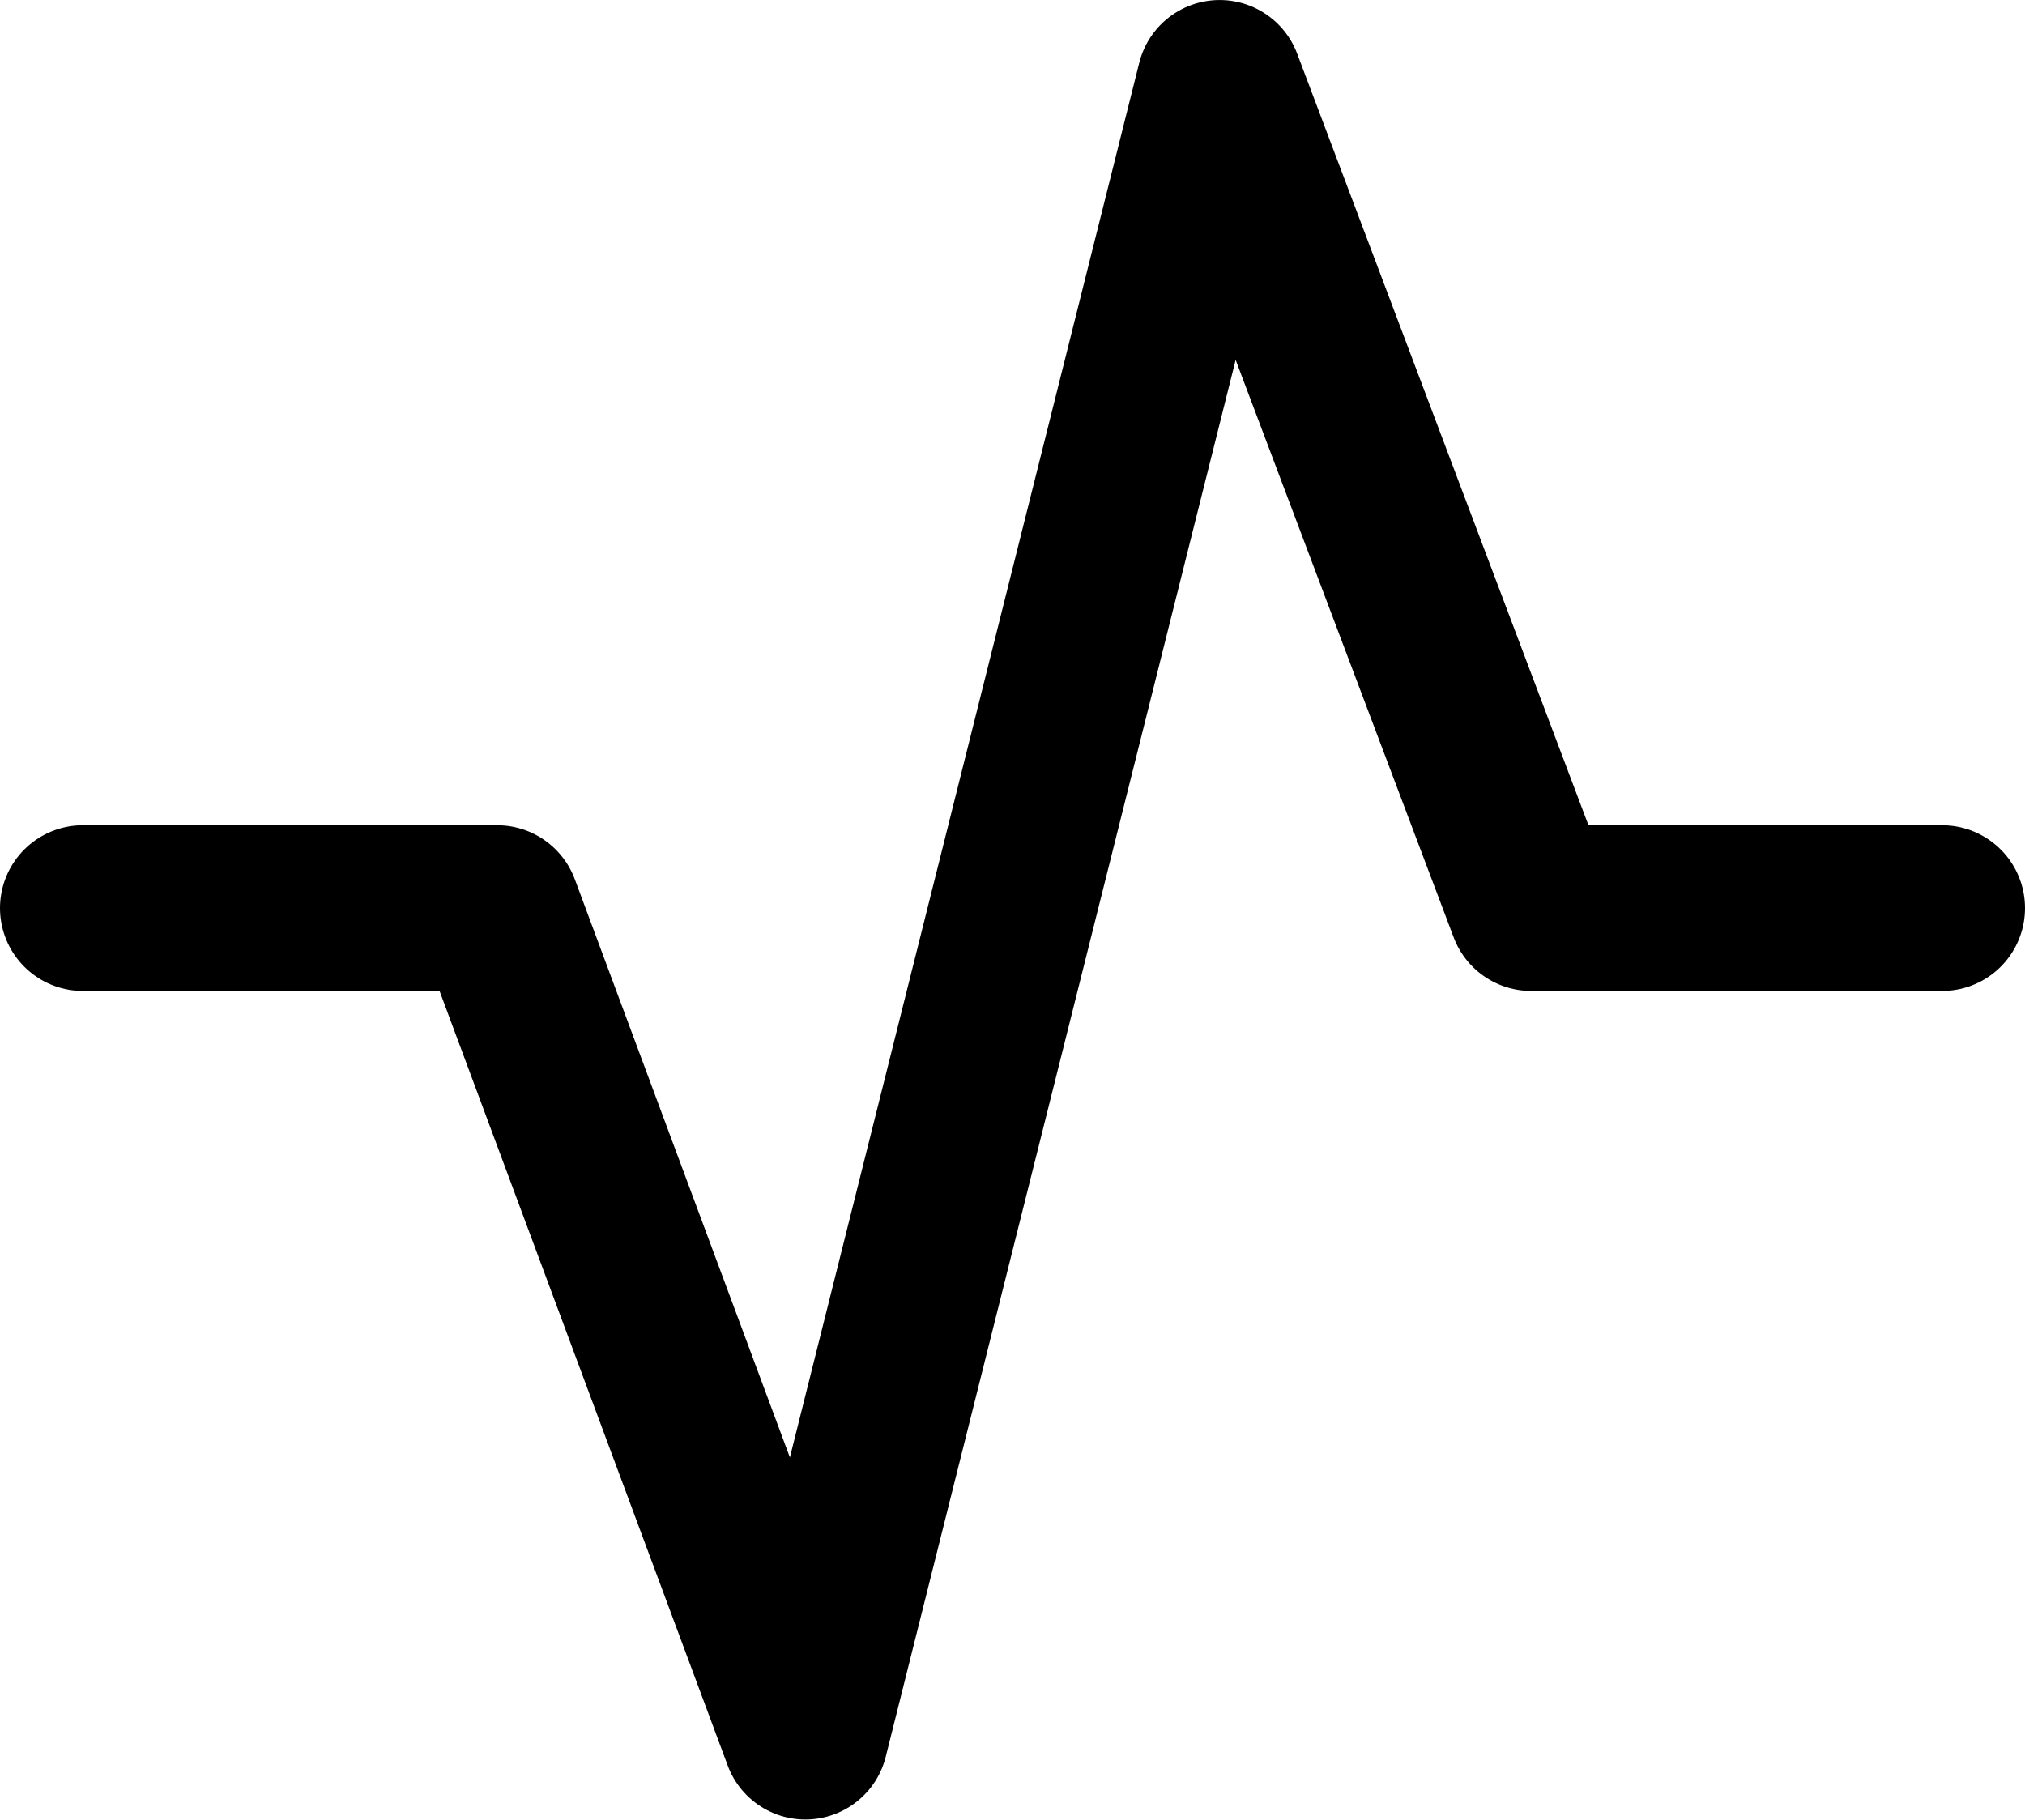
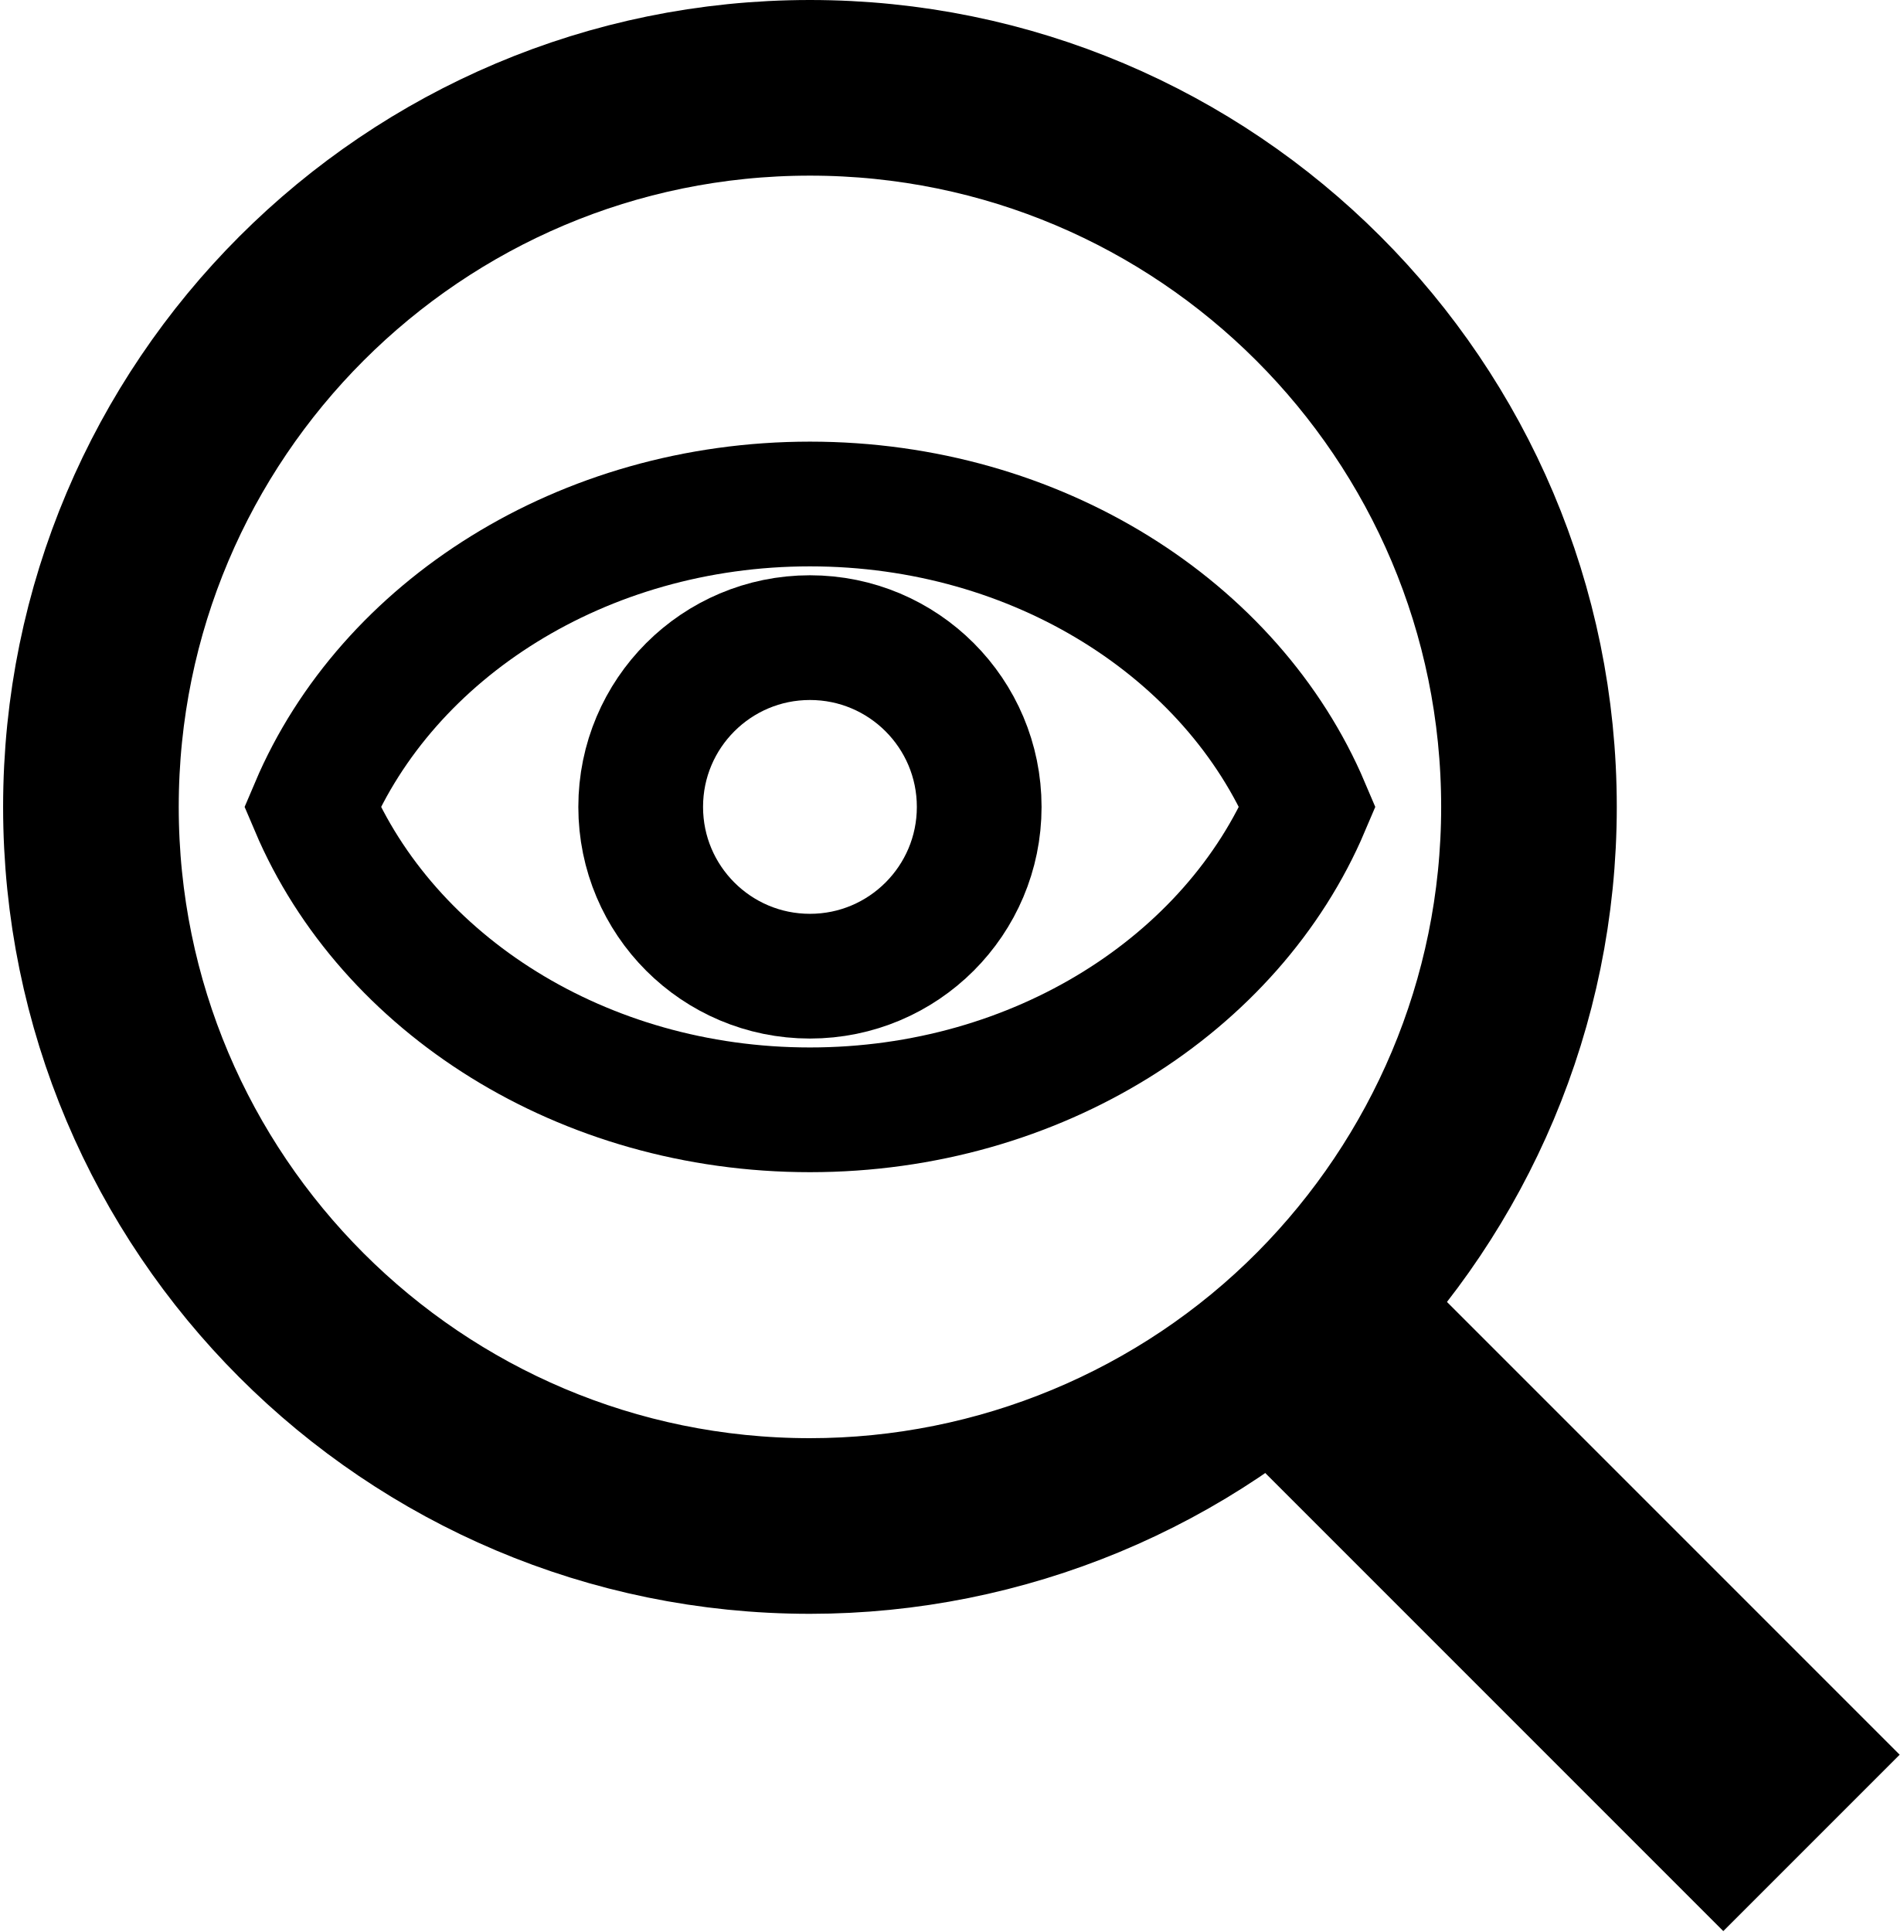
- <svg xmlns="http://www.w3.org/2000/svg" xml:space="preserve" width="69px" height="62px" version="1.1" style="shape-rendering:geometricPrecision; text-rendering:geometricPrecision; image-rendering:optimizeQuality; fill-rule:evenodd; clip-rule:evenodd" viewBox="0 0 6.11 5.49">
+ <svg xmlns="http://www.w3.org/2000/svg" xml:space="preserve" width="0.203in" height="0.206in" version="1.1" style="shape-rendering:geometricPrecision; text-rendering:geometricPrecision; image-rendering:optimizeQuality; fill-rule:evenodd; clip-rule:evenodd" viewBox="0 0 14.91 15.18">
  <defs>
    <style type="text/css">
   
-     .str0 {stroke:black;stroke-width:0.5;stroke-linecap:round;stroke-linejoin:round;stroke-miterlimit:2.613}
+     .str1 {stroke:black;stroke-width:0.98;stroke-miterlimit:2.613}
+     .str2 {stroke:black;stroke-width:1.96;stroke-miterlimit:2.613}
+     .str0 {stroke:black;stroke-width:1.38;stroke-miterlimit:2.613}
    .fil0 {fill:none}
   
  </style>
  </defs>
  <g id="Layer_x0020_1">
-     <polyline id="activity.svg" class="fil0 str0" points="0.25,2.74 1.5,2.74 2.43,5.24 3.68,0.25 4.62,2.74 5.86,2.74 " />
+     <g id="_1937510815008">
+       <path class="fil0 str0" d="M6.34 0.69c3.12,0 5.65,2.53 5.65,5.65 0,1.55 -0.63,2.96 -1.64,3.98 -1.06,1.07 -2.51,1.67 -4.01,1.67 -3.12,0 -5.65,-2.53 -5.65,-5.65 0,-3.12 2.53,-5.65 5.65,-5.65z" />
+       <path class="fil0 str1" d="M10.25 6.34c-0.59,1.39 -2.12,2.38 -3.91,2.38 -1.79,0 -3.32,-0.99 -3.91,-2.38 0.59,-1.39 2.12,-2.38 3.91,-2.38 1.79,0 3.32,0.99 3.91,2.38z" />
+       <circle class="fil0 str1" cx="6.34" cy="6.34" r="1.33" />
+       <line class="fil0 str2" x1="10.29" y1="10.56" x2="14.21" y2="14.48" />
+     </g>
  </g>
</svg>
